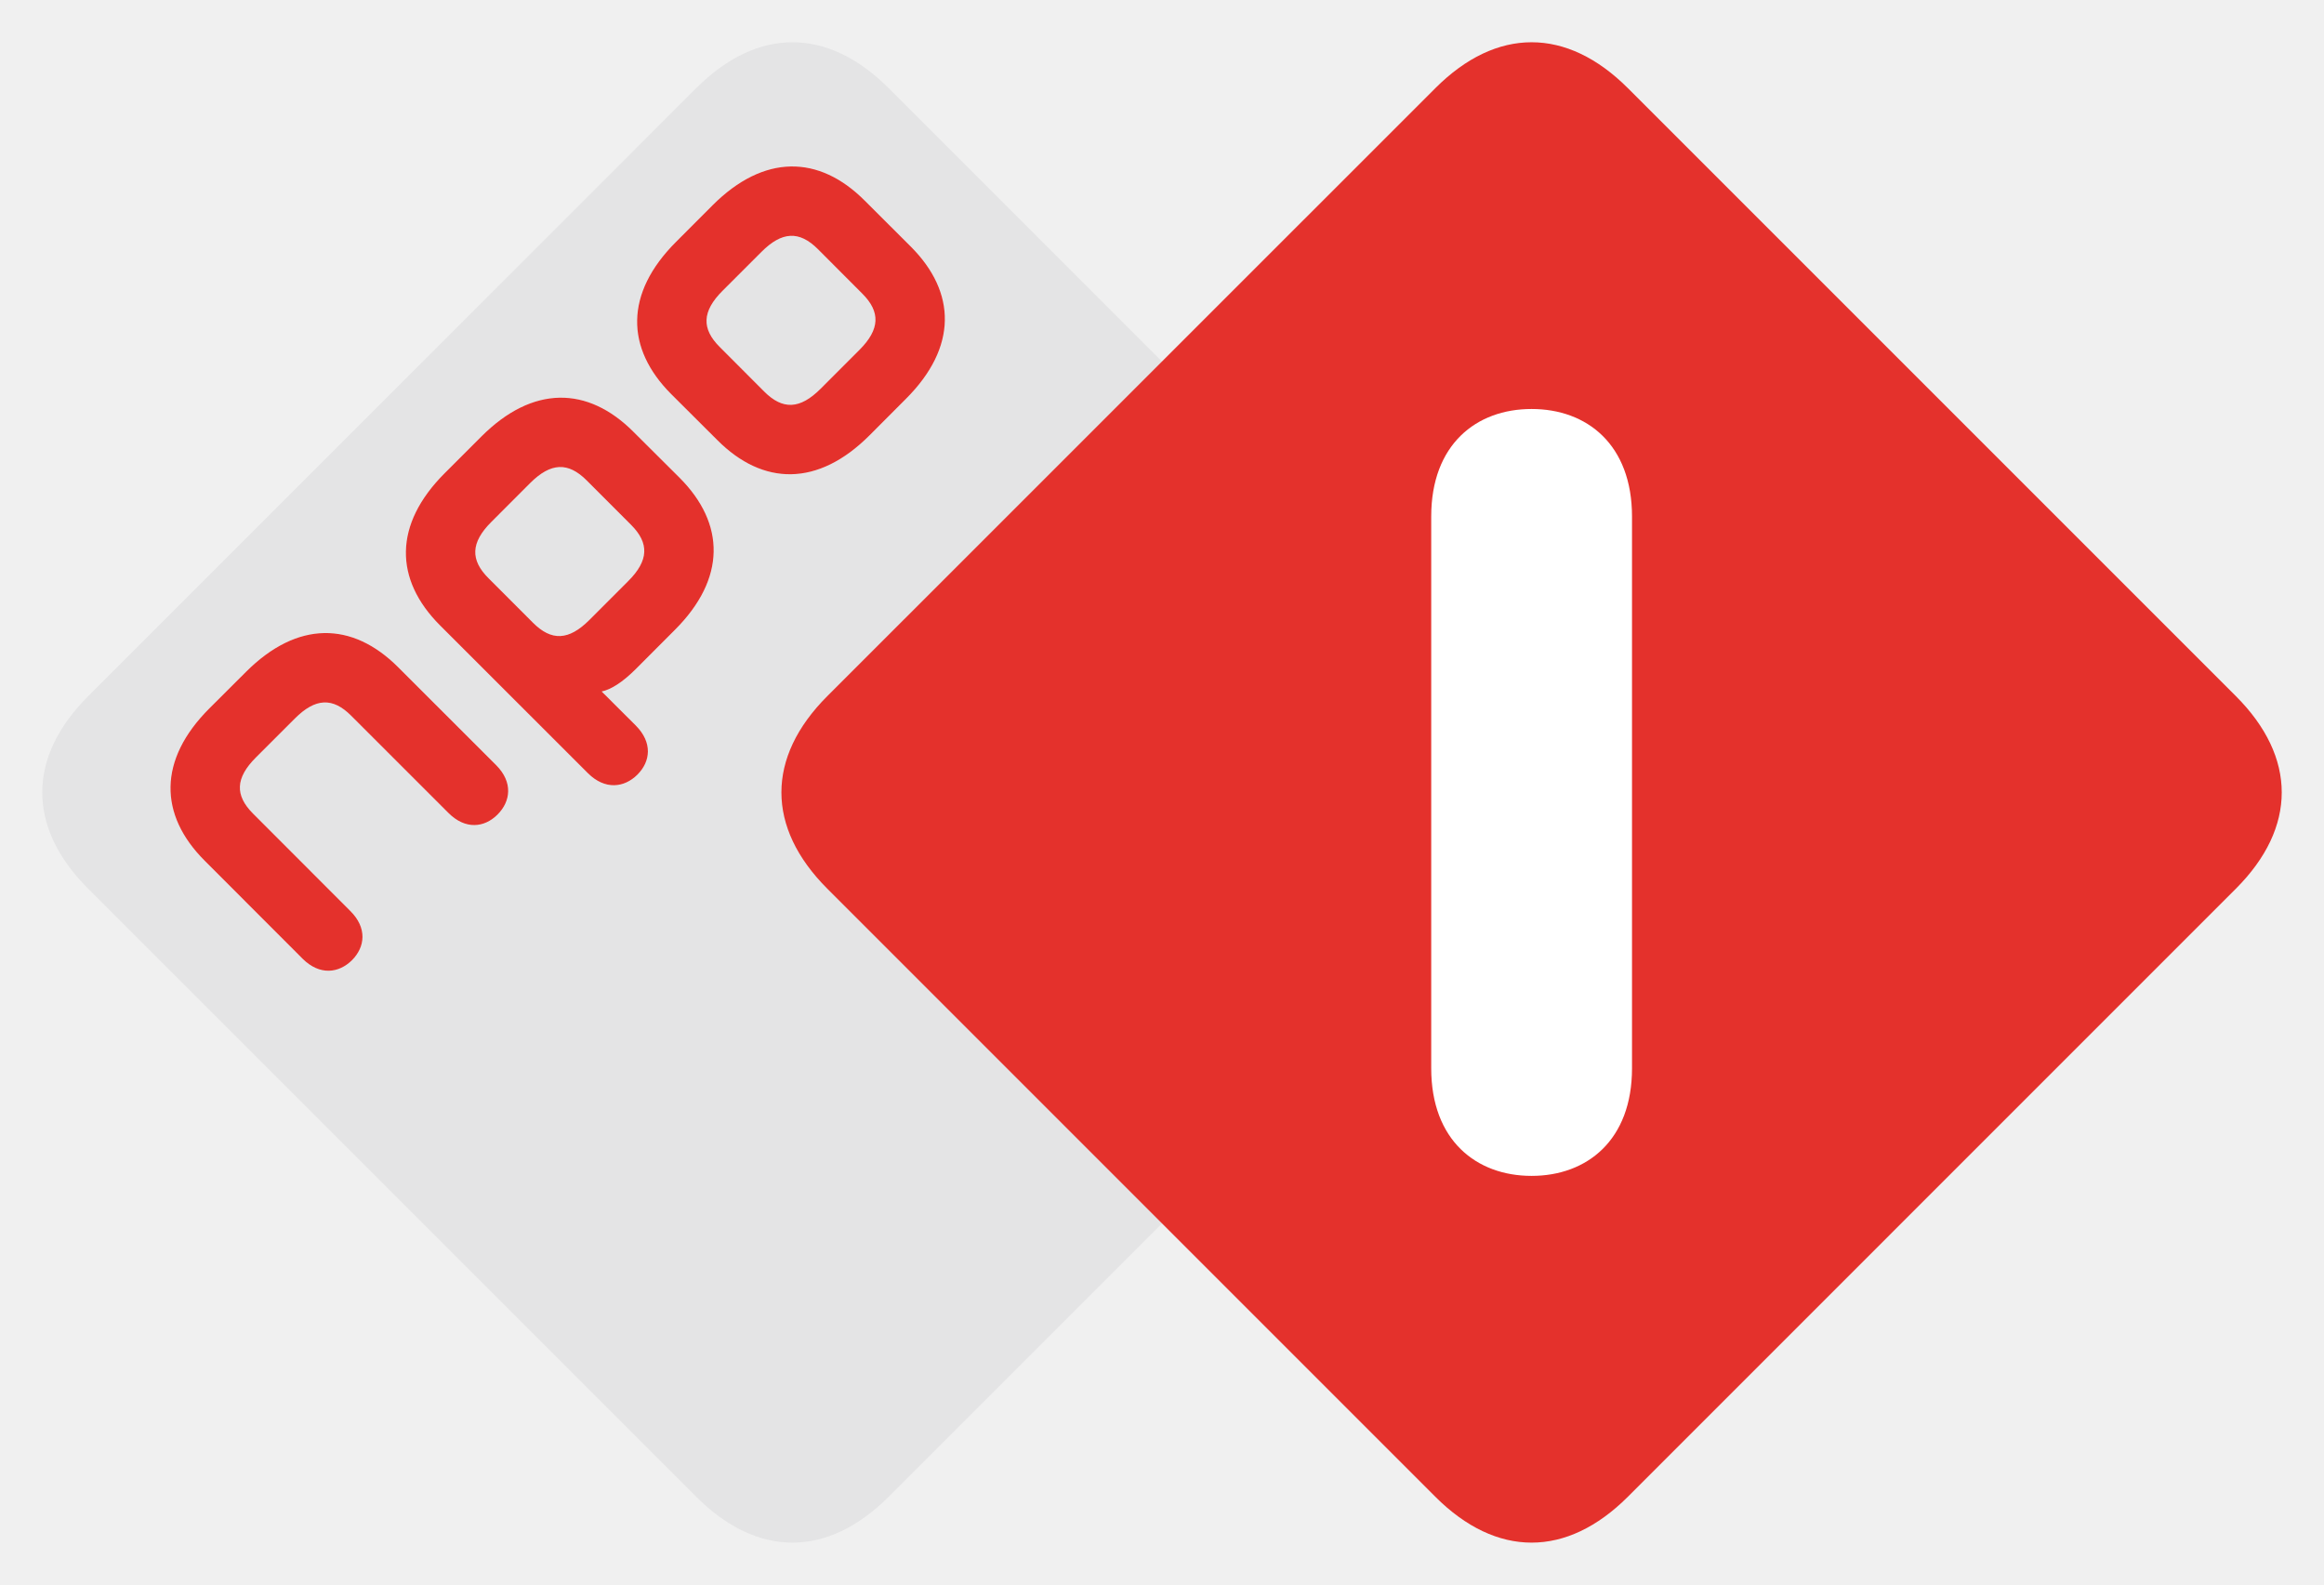
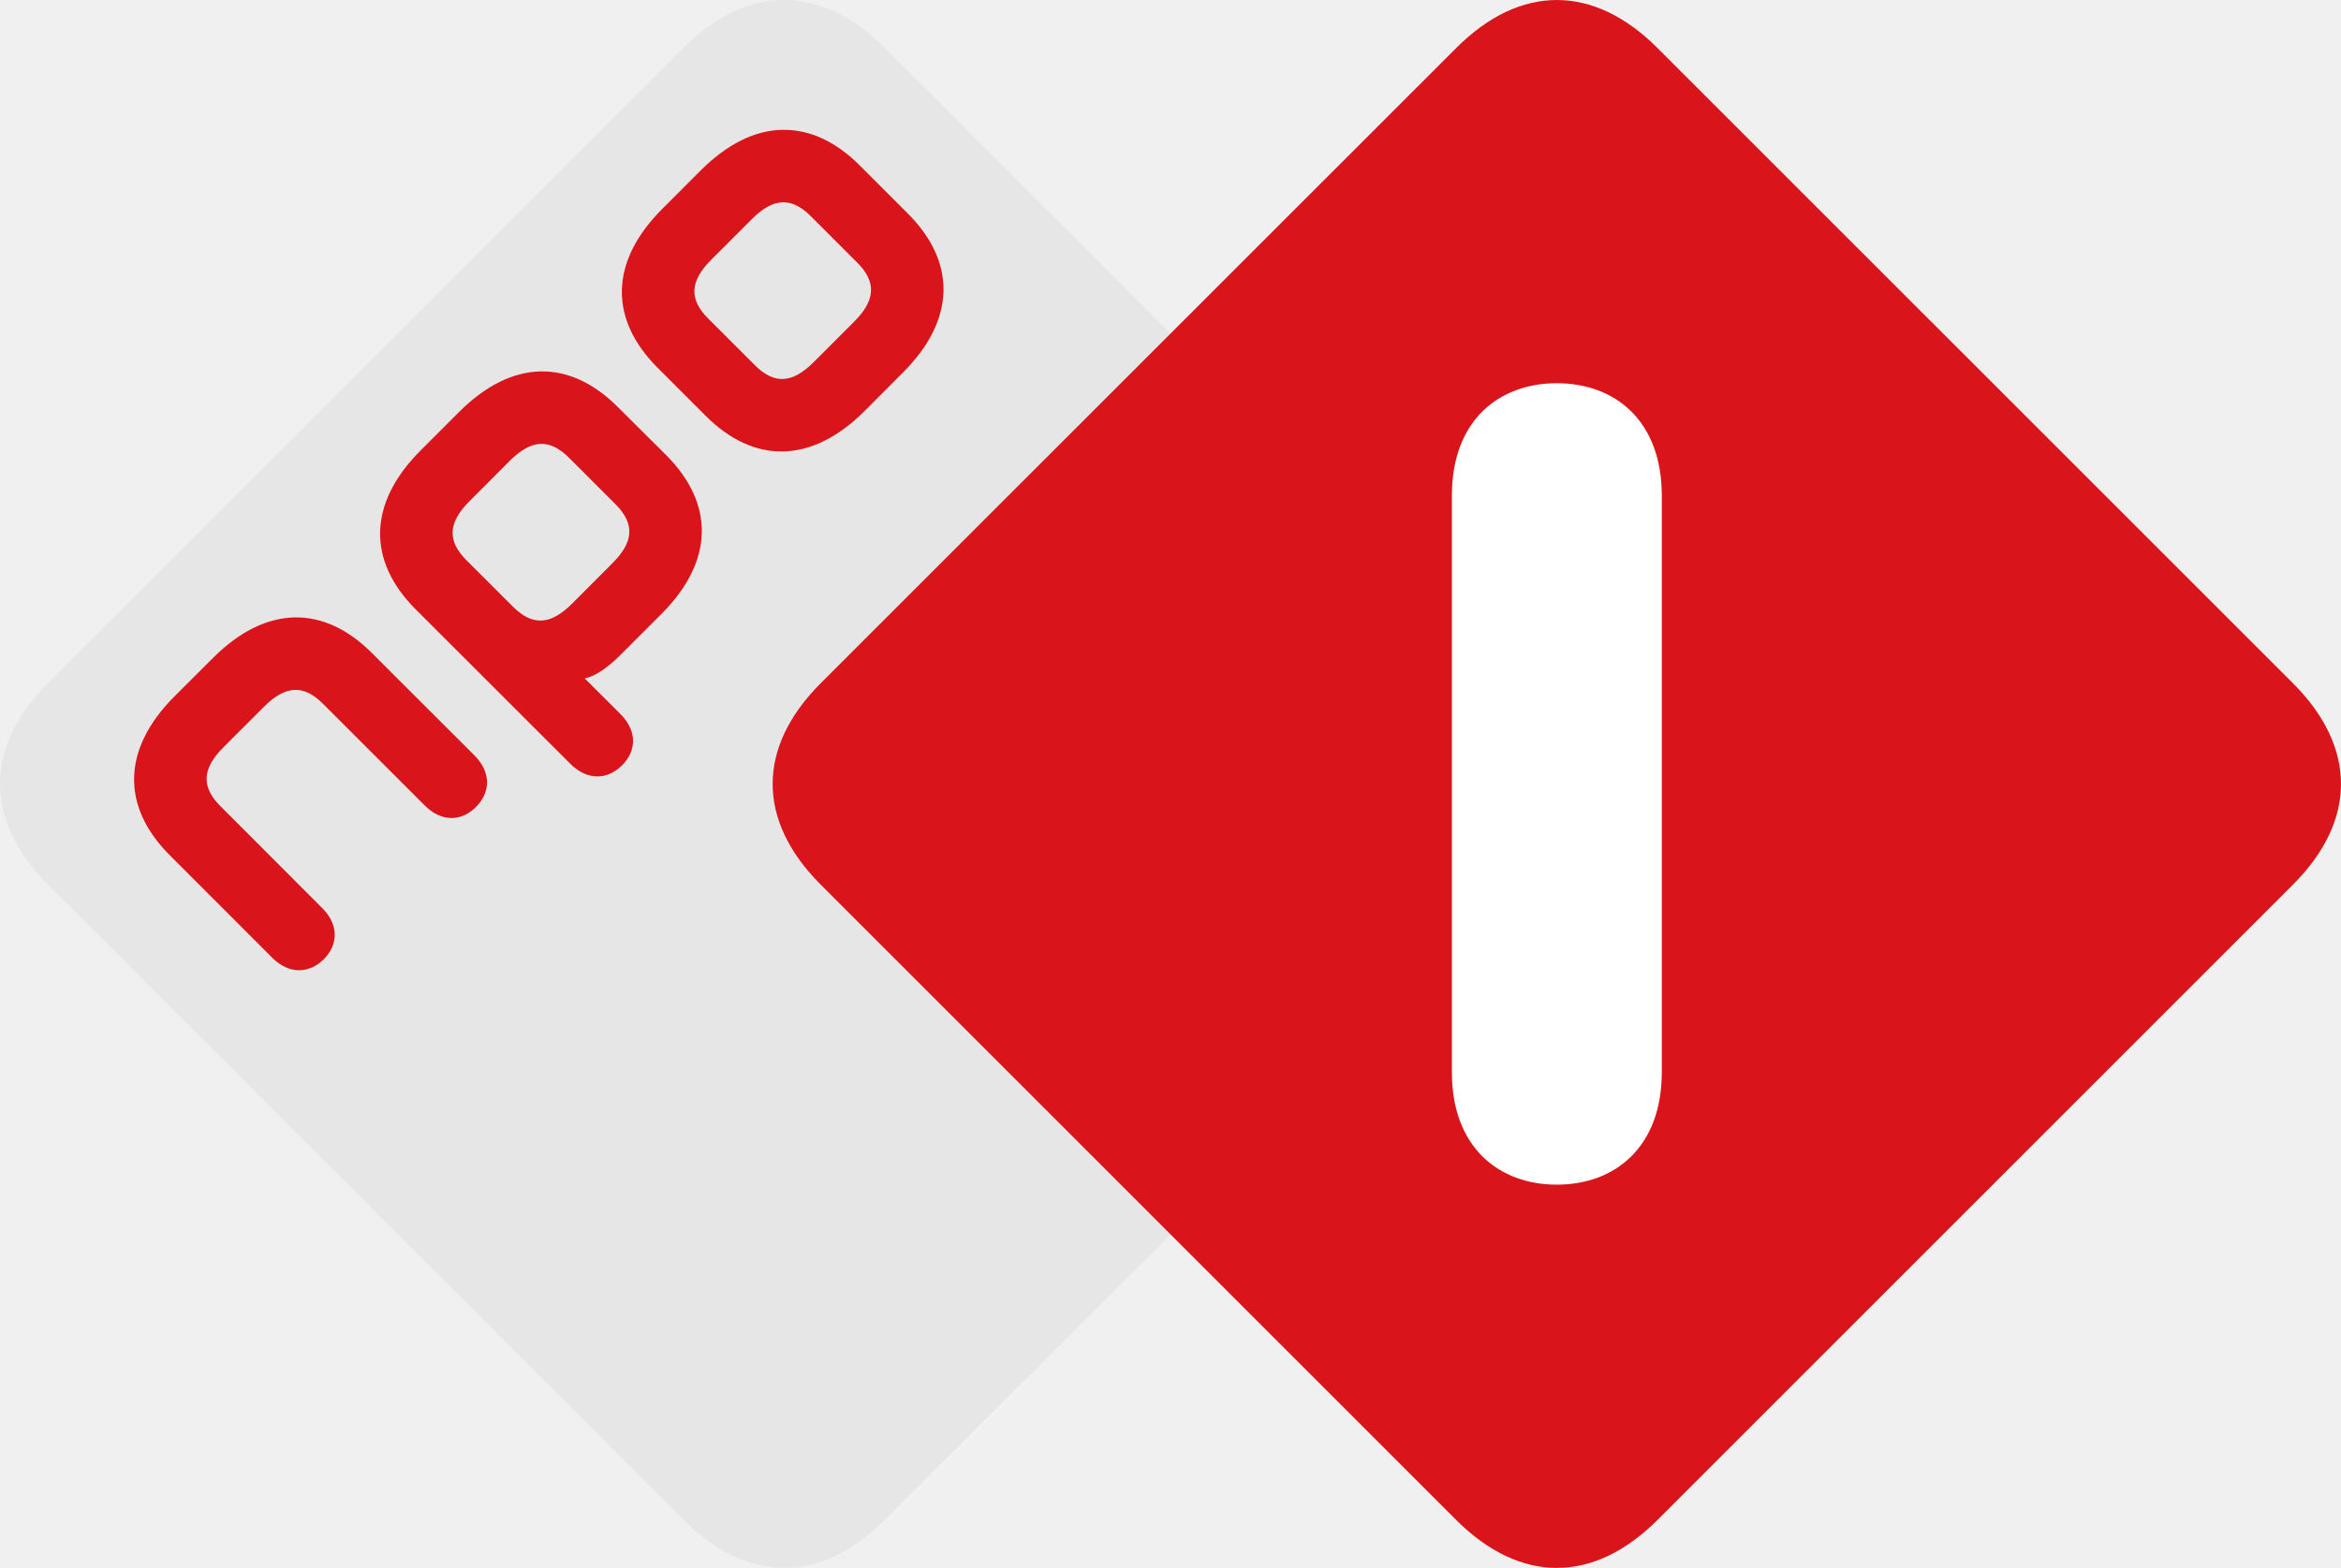
- <svg xmlns="http://www.w3.org/2000/svg" version="1.1" width="275" height="187.536" id="svg2">
-   <defs id="defs4">
-     <clipPath id="clipPath2999">
-       <path d="m 0,124.725 187.086,0 L 187.086,0 0,0 0,124.725 z" id="path3001" />
-     </clipPath>
-   </defs>
-   <g transform="translate(-267.9032,-401.477)" id="layer1">
-     <g transform="matrix(2.148273,0,0,-2.148273,204.4479,629.2164)" id="g2993">
-       <g id="g2995">
-         <g clip-path="url(#clipPath2999)" id="g2997">
-           <g transform="translate(79.707,92.4277)" id="g3003">
-             <path d="M 0,0 -2.542,2.536 C -5.06,5.06 -8.093,5.104 -10.921,2.274 l -2.014,-2.016 c -2.831,-2.829 -2.784,-5.857 -0.266,-8.38 l 2.542,-2.535 c 2.52,-2.53 5.552,-2.573 8.38,0.256 l 2.013,2.018 C 2.566,-5.554 2.521,-2.524 0,0 m -12.734,-12.734 -2.545,2.534 c -2.52,2.523 -5.549,2.57 -8.377,-0.262 l -2.016,-2.017 c -2.83,-2.827 -2.786,-5.853 -0.265,-8.379 l 8.153,-8.149 c 0.942,-0.937 2.002,-0.8 2.725,-0.077 0.724,0.724 0.846,1.765 -0.093,2.708 l -1.876,1.871 c 0.51,0.108 1.138,0.497 1.877,1.234 l 2.151,2.155 c 2.834,2.828 2.785,5.855 0.266,8.382 m -10.107,-15.828 -5.4,5.397 c -2.523,2.523 -5.549,2.57 -8.381,-0.26 l -2.016,-2.013 c -2.83,-2.83 -2.785,-5.86 -0.261,-8.383 l 5.396,-5.403 c 0.944,-0.94 2,-0.799 2.725,-0.08 0.721,0.727 0.846,1.776 -0.097,2.711 l -5.35,5.356 c -1.014,1.011 -0.983,1.966 0.157,3.104 l 2.138,2.137 c 1.136,1.14 2.093,1.173 3.106,0.155 l 5.351,-5.349 c 0.937,-0.943 1.985,-0.817 2.708,-0.095 0.725,0.725 0.864,1.782 -0.076,2.723 m 55.115,-6.806 -33.491,-33.488 c -3.371,-3.373 -7.239,-3.373 -10.608,0 l -33.487,33.486 c -3.373,3.372 -3.373,7.237 0,10.609 l 33.488,33.485 c 3.373,3.375 7.237,3.375 10.607,0 l 33.488,-33.485 c 3.374,-3.369 3.374,-7.236 0.003,-10.607 m -37.395,35.23 c -1.018,1.015 -1.971,0.985 -3.108,-0.156 l -2.139,-2.139 c -1.136,-1.135 -1.169,-2.091 -0.151,-3.103 l 2.443,-2.447 c 1.016,-1.018 1.967,-0.987 3.108,0.154 l 2.138,2.139 c 1.134,1.134 1.167,2.093 0.153,3.104 l -2.444,2.448 z m -10.291,-15.184 c 1.014,-1.013 0.982,-1.97 -0.156,-3.104 l -2.137,-2.139 c -1.142,-1.139 -2.089,-1.17 -3.106,-0.153 l -2.446,2.447 c -1.015,1.012 -0.986,1.968 0.151,3.104 l 2.136,2.139 c 1.143,1.14 2.095,1.168 3.112,0.154 l 2.446,-2.448 z" id="path3005" style="fill:#e4e4e5;fill-opacity:1;fill-rule:nonzero;stroke:none" />
-           </g>
-           <g transform="translate(64.2949,77.1055)" id="g3007">
-             <path d="M 0,0 -2.446,2.448 C -3.463,3.462 -4.415,3.435 -5.558,2.294 L -7.694,0.155 C -8.831,-0.98 -8.86,-1.937 -7.845,-2.948 l 2.446,-2.448 c 1.017,-1.017 1.964,-0.986 3.106,0.153 l 2.137,2.139 C 0.982,-1.97 1.014,-1.013 0,0 M 2.678,2.588 C 5.197,0.062 5.246,-2.966 2.412,-5.794 L 0.261,-7.949 c -0.739,-0.737 -1.367,-1.126 -1.877,-1.234 l 1.876,-1.871 c 0.939,-0.943 0.817,-1.984 0.094,-2.708 -0.724,-0.722 -1.784,-0.86 -2.726,0.077 l -8.153,8.149 c -2.521,2.526 -2.565,5.553 0.265,8.38 l 2.016,2.016 c 2.828,2.832 5.857,2.786 8.377,0.262 L 2.678,2.588 z m 10.057,10.148 -2.444,2.449 C 9.273,16.199 8.32,16.169 7.183,15.028 L 5.044,12.89 C 3.908,11.754 3.875,10.798 4.894,9.786 L 7.336,7.339 C 8.353,6.321 9.303,6.353 10.444,7.493 l 2.138,2.139 c 1.134,1.135 1.167,2.094 0.153,3.104 m 2.677,2.586 C 17.933,12.798 17.979,9.769 15.146,6.939 L 13.133,4.921 C 10.305,2.092 7.273,2.136 4.753,4.665 L 2.211,7.2 c -2.518,2.524 -2.565,5.551 0.267,8.38 l 2.013,2.017 c 2.828,2.83 5.862,2.785 8.379,0.261 l 2.542,-2.536 z M -7.429,-13.239 c 0.94,-0.942 0.802,-1.998 0.076,-2.724 -0.723,-0.722 -1.771,-0.848 -2.708,0.095 l -5.351,5.349 c -1.013,1.018 -1.97,0.985 -3.106,-0.155 l -2.138,-2.137 c -1.14,-1.137 -1.171,-2.092 -0.157,-3.104 l 5.35,-5.356 c 0.943,-0.935 0.818,-1.984 0.097,-2.71 -0.725,-0.72 -1.78,-0.861 -2.725,0.08 l -5.396,5.402 c -2.524,2.523 -2.569,5.554 0.261,8.384 l 2.017,2.012 c 2.832,2.831 5.857,2.784 8.38,0.26 l 5.4,-5.396 z" id="path3009" style="fill:#e4312c;fill-opacity:1;fill-rule:nonzero;stroke:none" />
-           </g>
-           <g transform="translate(75.1074,67.6675)" id="g3011">
-             <path d="m 0,0 c -3.371,-3.371 -3.371,-7.236 0,-10.607 l 33.487,-33.489 c 3.373,-3.373 7.238,-3.373 10.612,0 l 33.487,33.489 c 3.371,3.371 3.367,7.238 0,10.607 L 44.099,33.485 c -3.374,3.374 -7.239,3.374 -10.609,0 L 0,0 z" id="path3013" style="fill:#e4312c;fill-opacity:1;fill-rule:nonzero;stroke:none" />
-           </g>
-           <g transform="translate(119.4316,77.561)" id="g3015">
-             <path d="M 0,0 C -0.001,3.964 -2.483,5.923 -5.532,5.922 -8.58,5.923 -11.06,3.964 -11.06,0.001 l 0,-30.396 c 0,-3.961 2.481,-5.924 5.528,-5.924 3.049,0 5.532,1.963 5.532,5.924 L 0,0 z" id="path3017" style="fill:#ffffff;fill-opacity:1;fill-rule:nonzero;stroke:none" />
-           </g>
-         </g>
-       </g>
+ <svg xmlns="http://www.w3.org/2000/svg" height="401.98" width="600" version="1.1">
+   <g transform="translate(-71.27108,-262.1424)">
+     <g fill-rule="nonzero" transform="translate(-8.112168e-6,-1.0119267e-5)">
+       <path d="m303.97,316.89-12.367-12.332c-12.25-12.285-26.999-12.495-40.756,1.273l-9.798,9.809c-13.768,13.756-13.535,28.482-1.285,40.755l12.355,12.332c12.262,12.308,27.011,12.519,40.767-1.25l9.786-9.809c13.78-13.768,13.558-28.505,1.296-40.779m-61.939,61.939-12.378-12.32c-12.262-12.273-26.987-12.507-40.744,1.273l-9.809,9.809c-13.768,13.745-13.546,28.47-1.285,40.756l39.658,39.634c4.578,4.554,9.728,3.889,13.254,0.374,3.515-3.515,4.111-8.583-0.455-13.173l-9.132-9.097c2.487-0.525,5.535-2.417,9.132-6.002l10.463-10.487c13.791-13.756,13.546-28.47,1.296-40.767m-49.164,76.992-26.263-26.252c-12.273-12.273-26.987-12.507-40.767,1.261l-9.809,9.786c-13.756,13.768-13.546,28.505-1.261,40.779l26.24,26.287c4.601,4.566,9.728,3.877,13.254,0.385,3.515-3.538,4.122-8.642-0.467-13.184l-26.018-26.053c-4.94-4.916-4.788-9.564,0.759-15.099l10.393-10.393c5.535-5.547,10.183-5.71,15.111-0.759l26.03,26.018c4.554,4.589,9.658,3.982,13.173,0.467,3.527-3.527,4.204-8.665-0.374-13.243m268.09,33.107-162.91,162.88c-16.396,16.407-35.209,16.407-51.592,0l-162.88-162.9c-16.407-16.396-16.407-35.197,0-51.604l162.88-162.88c16.407-16.407,35.197-16.407,51.592,0l162.89,162.87c16.407,16.396,16.407,35.197,0.012,51.604m-181.89-171.36c-4.951-4.928-9.588-4.788-15.123,0.759l-10.39,10.4c-5.535,5.524-5.687,10.171-0.736,15.099l11.876,11.9c4.94,4.951,9.564,4.8,15.123-0.747l10.393-10.405c5.524-5.512,5.675-10.183,0.747-15.099l-11.888-11.911zm-50.051,73.862c4.928,4.928,4.776,9.576-0.759,15.099l-10.393,10.405c-5.559,5.535-10.171,5.687-15.111,0.736l-11.9-11.9c-4.94-4.916-4.8-9.564,0.736-15.099l10.393-10.405c5.559-5.535,10.183-5.675,15.134-0.747l11.9,11.911z" fill="#e6e6e6" />
+       <path d="m138.56,95.219c-6.935,0.131-14.059,3.548-20.938,10.438l-9.781,9.781c-13.768,13.756-13.574,28.496-1.312,40.781l39.656,39.625c4.578,4.554,9.735,3.89,13.25,0.375,3.527-3.515,4.128-8.598-0.438-13.188l-9.125-9.094c2.476-0.525,5.528-2.415,9.125-6l10.469-10.469c13.78-13.756,13.543-28.496,1.281-40.781l-12.37-12.31c-6.125-6.143-12.877-9.288-19.812-9.156zm-0.06,18.591c2.471-0.109,4.874,1.099,7.344,3.562l11.91,11.91c4.928,4.928,4.754,9.582-0.781,15.094l-10.375,10.406c-5.559,5.535-10.174,5.69-15.125,0.75l-11.92-11.91c-4.928-4.916-4.774-9.57,0.75-15.094l10.375-10.406c2.779-2.773,5.341-4.203,7.812-4.312z" transform="translate(71.27108,262.1424)" fill="#d9151b" />
+       <path d="m200.53,33.281c-6.938,0.131-14.059,3.528-20.938,10.406l-9.81,9.813c-13.77,13.756-13.53,28.477-1.28,40.75l12.344,12.344c12.25,12.297,27.025,12.518,40.781-1.25l9.781-9.812c13.79-13.765,13.55-28.505,1.29-40.778l-12.35-12.344c-6.125-6.143-12.874-9.256-19.812-9.125zm-0.09,18.594c2.468-0.114,4.868,1.067,7.344,3.531l11.91,11.906c4.94,4.916,4.762,9.601-0.75,15.125l-10.406,10.406c-5.547,5.547-10.154,5.701-15.094,0.75l-11.91-11.905c-4.951-4.928-4.774-9.57,0.75-15.094l10.41-10.406c2.762-2.779,5.282-4.199,7.75-4.312z" transform="translate(71.27108,262.1424)" fill="#d9151b" />
+       <path fill="#d9151b" d="m192.88,455.81c4.566,4.589,3.9,9.728,0.362,13.254-3.515,3.515-8.607,4.122-13.173-0.467l-26.018-26.018c-4.928-4.951-9.588-4.788-15.111,0.759l-10.405,10.393c-5.535,5.535-5.687,10.171-0.759,15.099l26.018,26.053c4.589,4.543,3.982,9.646,0.479,13.184-3.527,3.492-8.665,4.181-13.254-0.397l-26.252-26.275c-12.273-12.273-12.495-27.011,1.273-40.779l9.809-9.786c13.78-13.768,28.494-13.546,40.755-1.261l26.275,26.24z" />
+       <path d="m281.6,437.33c-16.396,16.396-16.396,35.197,0,51.592l162.88,162.89c16.407,16.407,35.209,16.407,51.616,0l162.88-162.89c16.396-16.396,16.384-35.209,0-51.592l-162.88-162.87c-16.407-16.419-35.209-16.419-51.604,0l-162.9,162.87z" fill="#d9151b" />
+       <path d="m497.19,389.2c0-19.28-12.075-28.809-26.906-28.809s-26.894,9.529-26.894,28.809v147.84c0,19.268,12.075,28.821,26.894,28.821,14.831,0,26.906-9.552,26.906-28.821v-147.84z" fill="#FFF" />
    </g>
  </g>
</svg>
